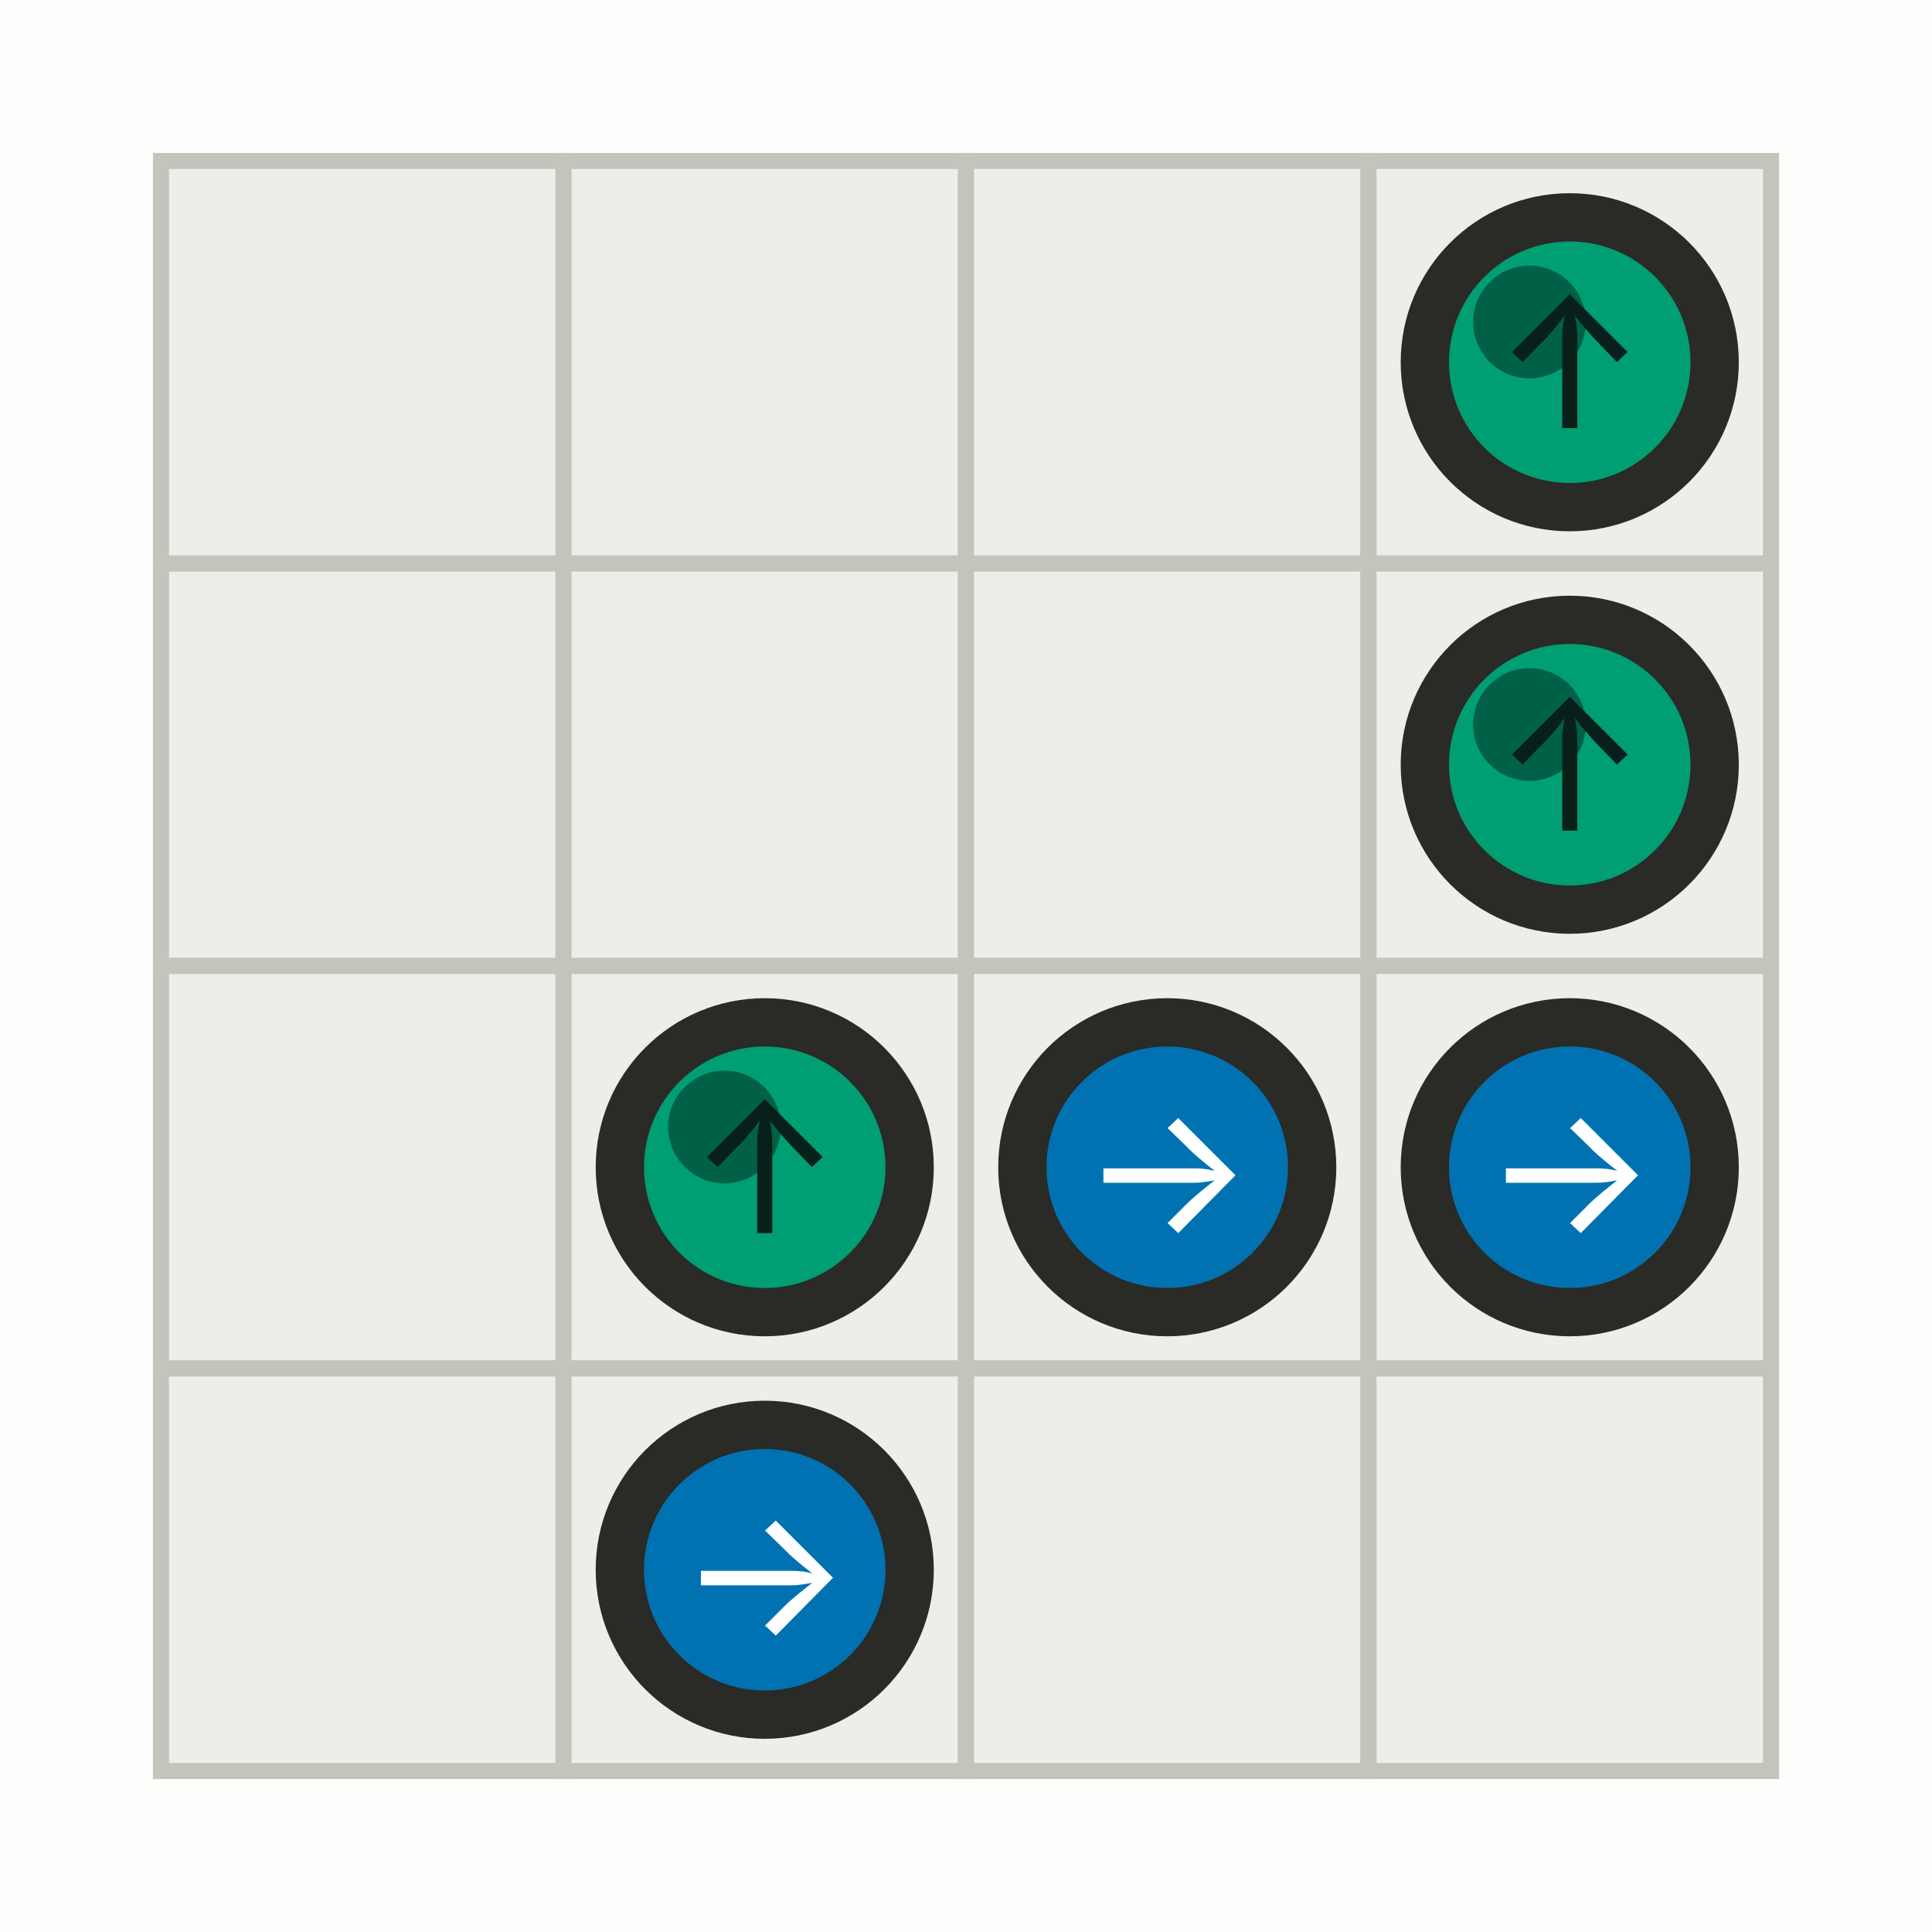
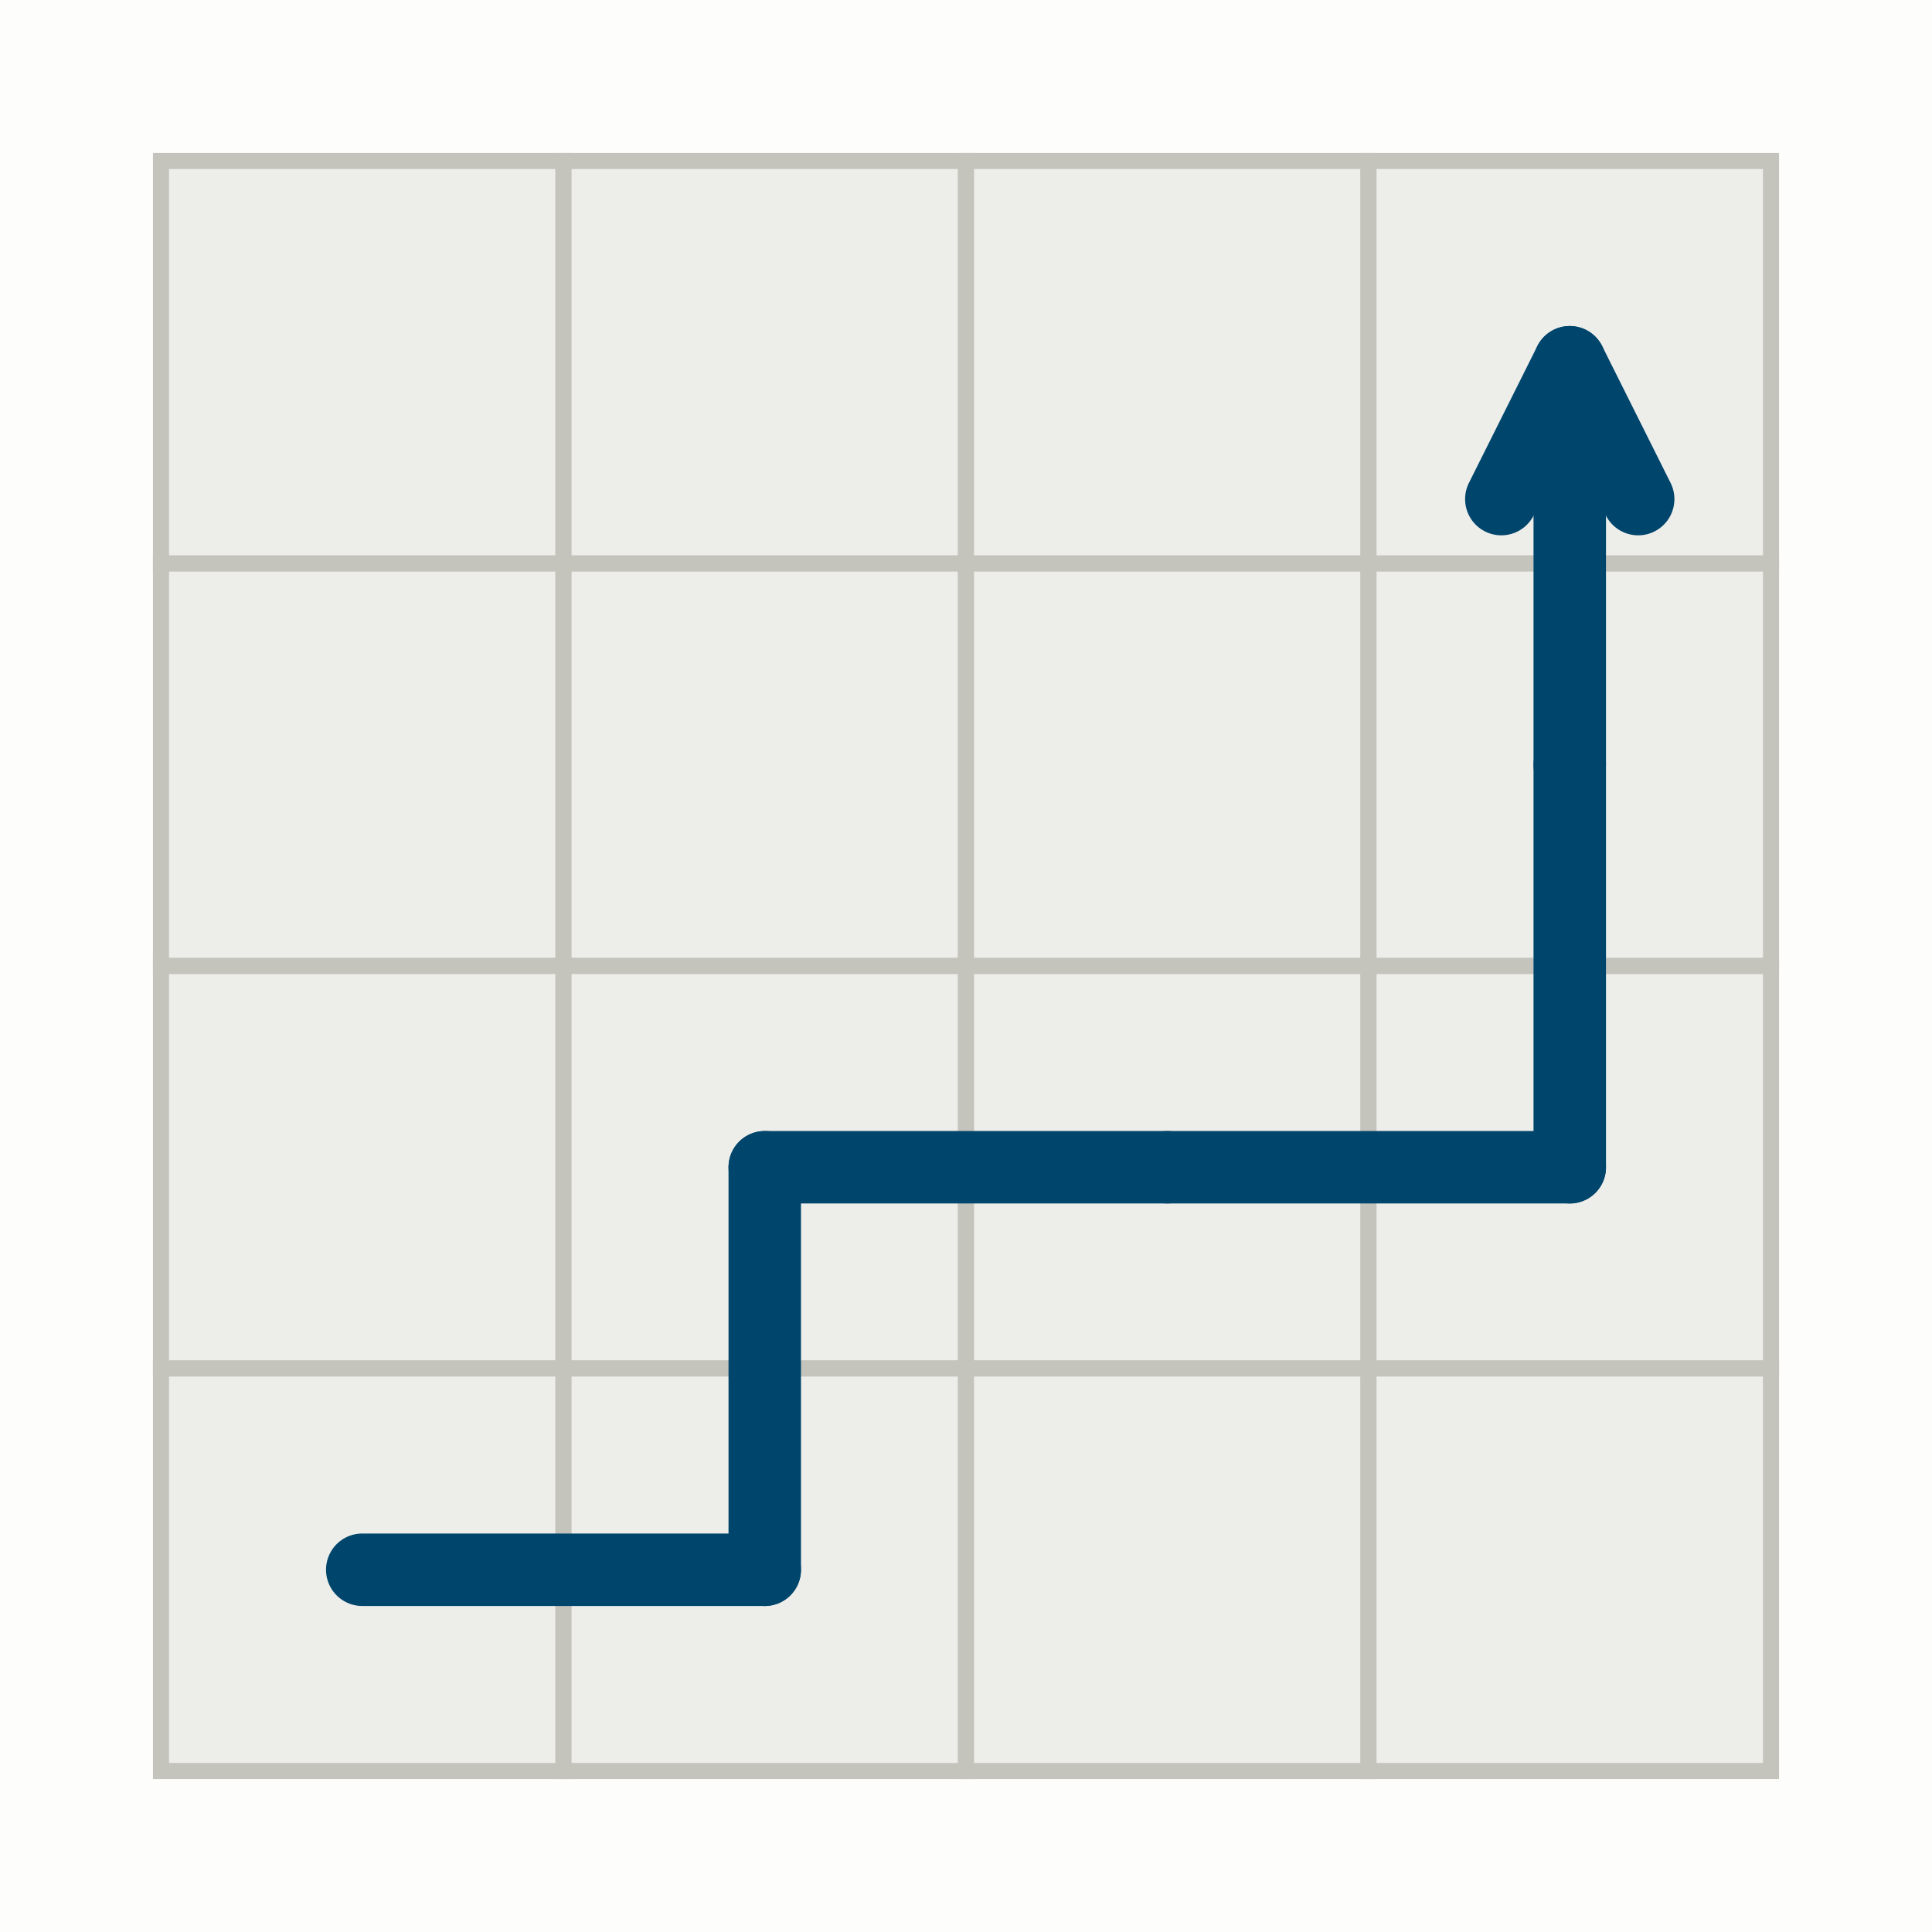
<svg xmlns="http://www.w3.org/2000/svg" viewBox="-4 -4 48 48">
  <rect fill="#FDFDFC" height="48" width="48" x="-4" y="-4" />
  <defs>
    <pattern height="8" id="cv-pat-1" patternUnits="userSpaceOnUse" width="8">
      <rect fill="#0072B2" height="8" width="8" />
    </pattern>
    <pattern height="8" id="cv-pat-2" patternUnits="userSpaceOnUse" width="8">
      <rect fill="#9ED9F5" height="8" width="8" />
      <line stroke="#3E8BB5" stroke-width="1.2" x1="0" x2="8" y1="8" y2="0" />
      <line stroke="#3E8BB5" stroke-width="1.2" x1="-1" x2="1" y1="1" y2="-1" />
      <line stroke="#3E8BB5" stroke-width="1.2" x1="7" x2="9" y1="9" y2="7" />
    </pattern>
    <pattern height="8" id="cv-pat-3" patternUnits="userSpaceOnUse" width="8">
      <rect fill="#D55E00" height="8" width="8" />
      <line stroke="#8A3D00" stroke-width="1.2" x1="0" x2="8" y1="0" y2="8" />
      <line stroke="#8A3D00" stroke-width="1.2" x1="-1" x2="1" y1="7" y2="9" />
      <line stroke="#8A3D00" stroke-width="1.2" x1="7" x2="9" y1="-1" y2="1" />
    </pattern>
    <pattern height="8" id="cv-pat-4" patternUnits="userSpaceOnUse" width="8">
      <rect fill="#009E73" height="8" width="8" />
      <circle cx="4" cy="4" fill="#006147" r="1.4" />
    </pattern>
    <pattern height="8" id="cv-pat-5" patternUnits="userSpaceOnUse" width="8">
      <rect fill="#E69F00" height="8" width="8" />
      <line stroke="#9A6B00" stroke-width="1.2" x1="0" x2="8" y1="4" y2="4" />
      <line stroke="#9A6B00" stroke-width="1.2" x1="4" x2="4" y1="0" y2="8" />
    </pattern>
    <pattern height="8" id="cv-pat-6" patternUnits="userSpaceOnUse" width="8">
      <rect fill="#CC79A7" height="8" width="8" />
      <line stroke="#8A4E70" stroke-width="1.2" x1="0" x2="8" y1="4" y2="4" />
    </pattern>
    <pattern height="8" id="cv-pat-7" patternUnits="userSpaceOnUse" width="8">
      <rect fill="#F0E442" height="8" width="8" />
      <line stroke="#9C9400" stroke-width="1.2" x1="4" x2="4" y1="0" y2="8" />
    </pattern>
    <pattern height="8" id="cv-pat-8" patternUnits="userSpaceOnUse" width="8">
      <rect fill="#3A3A3A" height="8" width="8" />
      <line stroke="#000000" stroke-width="1.2" x1="0" x2="8" y1="0" y2="8" />
      <line stroke="#000000" stroke-width="1.2" x1="0" x2="8" y1="8" y2="0" />
    </pattern>
  </defs>
  <g class="cv-cells">
    <rect fill="#EDEDEA" height="10" stroke="#C4C4BD" stroke-width="0.4" width="10" x="0" y="0" />
    <rect fill="#EDEDEA" height="10" stroke="#C4C4BD" stroke-width="0.4" width="10" x="10" y="0" />
    <rect fill="#EDEDEA" height="10" stroke="#C4C4BD" stroke-width="0.4" width="10" x="20" y="0" />
    <rect fill="#EDEDEA" height="10" stroke="#C4C4BD" stroke-width="0.4" width="10" x="30" y="0" />
    <rect fill="#EDEDEA" height="10" stroke="#C4C4BD" stroke-width="0.4" width="10" x="0" y="10" />
    <rect fill="#EDEDEA" height="10" stroke="#C4C4BD" stroke-width="0.4" width="10" x="10" y="10" />
    <rect fill="#EDEDEA" height="10" stroke="#C4C4BD" stroke-width="0.4" width="10" x="20" y="10" />
    <rect fill="#EDEDEA" height="10" stroke="#C4C4BD" stroke-width="0.4" width="10" x="30" y="10" />
    <rect fill="#EDEDEA" height="10" stroke="#C4C4BD" stroke-width="0.4" width="10" x="0" y="20" />
    <rect fill="#EDEDEA" height="10" stroke="#C4C4BD" stroke-width="0.4" width="10" x="10" y="20" />
    <rect fill="#EDEDEA" height="10" stroke="#C4C4BD" stroke-width="0.4" width="10" x="20" y="20" />
    <rect fill="#EDEDEA" height="10" stroke="#C4C4BD" stroke-width="0.4" width="10" x="30" y="20" />
    <rect fill="#EDEDEA" height="10" stroke="#C4C4BD" stroke-width="0.4" width="10" x="0" y="30" />
    <rect fill="#EDEDEA" height="10" stroke="#C4C4BD" stroke-width="0.4" width="10" x="10" y="30" />
    <rect fill="#EDEDEA" height="10" stroke="#C4C4BD" stroke-width="0.4" width="10" x="20" y="30" />
    <rect fill="#EDEDEA" height="10" stroke="#C4C4BD" stroke-width="0.4" width="10" x="30" y="30" />
  </g>
  <g class="cv-elements">
-     <g transform="translate(10 30)">
-       <circle cx="5" cy="5" fill="url(#cv-pat-1)" r="3.6" stroke="#2A2A26" stroke-width="1.2" />
-       <text dominant-baseline="central" fill="#FFFFFF" font-family="'Inter', 'Segoe UI', system-ui, sans-serif" font-size="4.5" text-anchor="middle" x="5" y="5">→</text>
-     </g>
-     <g transform="translate(10 20)">
-       <circle cx="5" cy="5" fill="url(#cv-pat-4)" r="3.6" stroke="#2A2A26" stroke-width="1.2" />
-       <text dominant-baseline="central" fill="#08201A" font-family="'Inter', 'Segoe UI', system-ui, sans-serif" font-size="4.5" text-anchor="middle" x="5" y="5">↑</text>
-     </g>
-     <g transform="translate(20 20)">
-       <circle cx="5" cy="5" fill="url(#cv-pat-1)" r="3.6" stroke="#2A2A26" stroke-width="1.2" />
-       <text dominant-baseline="central" fill="#FFFFFF" font-family="'Inter', 'Segoe UI', system-ui, sans-serif" font-size="4.5" text-anchor="middle" x="5" y="5">→</text>
-     </g>
-     <g transform="translate(30 20)">
-       <circle cx="5" cy="5" fill="url(#cv-pat-1)" r="3.6" stroke="#2A2A26" stroke-width="1.2" />
-       <text dominant-baseline="central" fill="#FFFFFF" font-family="'Inter', 'Segoe UI', system-ui, sans-serif" font-size="4.5" text-anchor="middle" x="5" y="5">→</text>
-     </g>
-     <g transform="translate(30 10)">
-       <circle cx="5" cy="5" fill="url(#cv-pat-4)" r="3.6" stroke="#2A2A26" stroke-width="1.2" />
-       <text dominant-baseline="central" fill="#08201A" font-family="'Inter', 'Segoe UI', system-ui, sans-serif" font-size="4.5" text-anchor="middle" x="5" y="5">↑</text>
-     </g>
-     <g transform="translate(30 0)">
-       <circle cx="5" cy="5" fill="url(#cv-pat-4)" r="3.6" stroke="#2A2A26" stroke-width="1.2" />
-       <text dominant-baseline="central" fill="#08201A" font-family="'Inter', 'Segoe UI', system-ui, sans-serif" font-size="4.5" text-anchor="middle" x="5" y="5">↑</text>
+     <g>
+       <polyline fill="none" points="5,35 15,35" stroke="#00456B" stroke-linecap="round" stroke-linejoin="round" stroke-width="1.8" />
+       <polyline fill="none" points="15,35 15,25" stroke="#00456B" stroke-linecap="round" stroke-linejoin="round" stroke-width="1.8" />
+       <polyline fill="none" points="15,25 25,25" stroke="#00456B" stroke-linecap="round" stroke-linejoin="round" stroke-width="1.8" />
+       <polyline fill="none" points="25,25 35,25" stroke="#00456B" stroke-linecap="round" stroke-linejoin="round" stroke-width="1.8" />
+       <polyline fill="none" points="35,25 35,15" stroke="#00456B" stroke-linecap="round" stroke-linejoin="round" stroke-width="1.8" />
+       <polyline fill="none" points="35,15 35,5" stroke="#00456B" stroke-linecap="round" stroke-linejoin="round" stroke-width="1.8" />
+       <polyline fill="none" points="33.3,8.4 35,5 36.7,8.4" stroke="#00456B" stroke-dasharray="none" stroke-linecap="round" stroke-linejoin="round" stroke-width="1.8" />
    </g>
  </g>
</svg>
